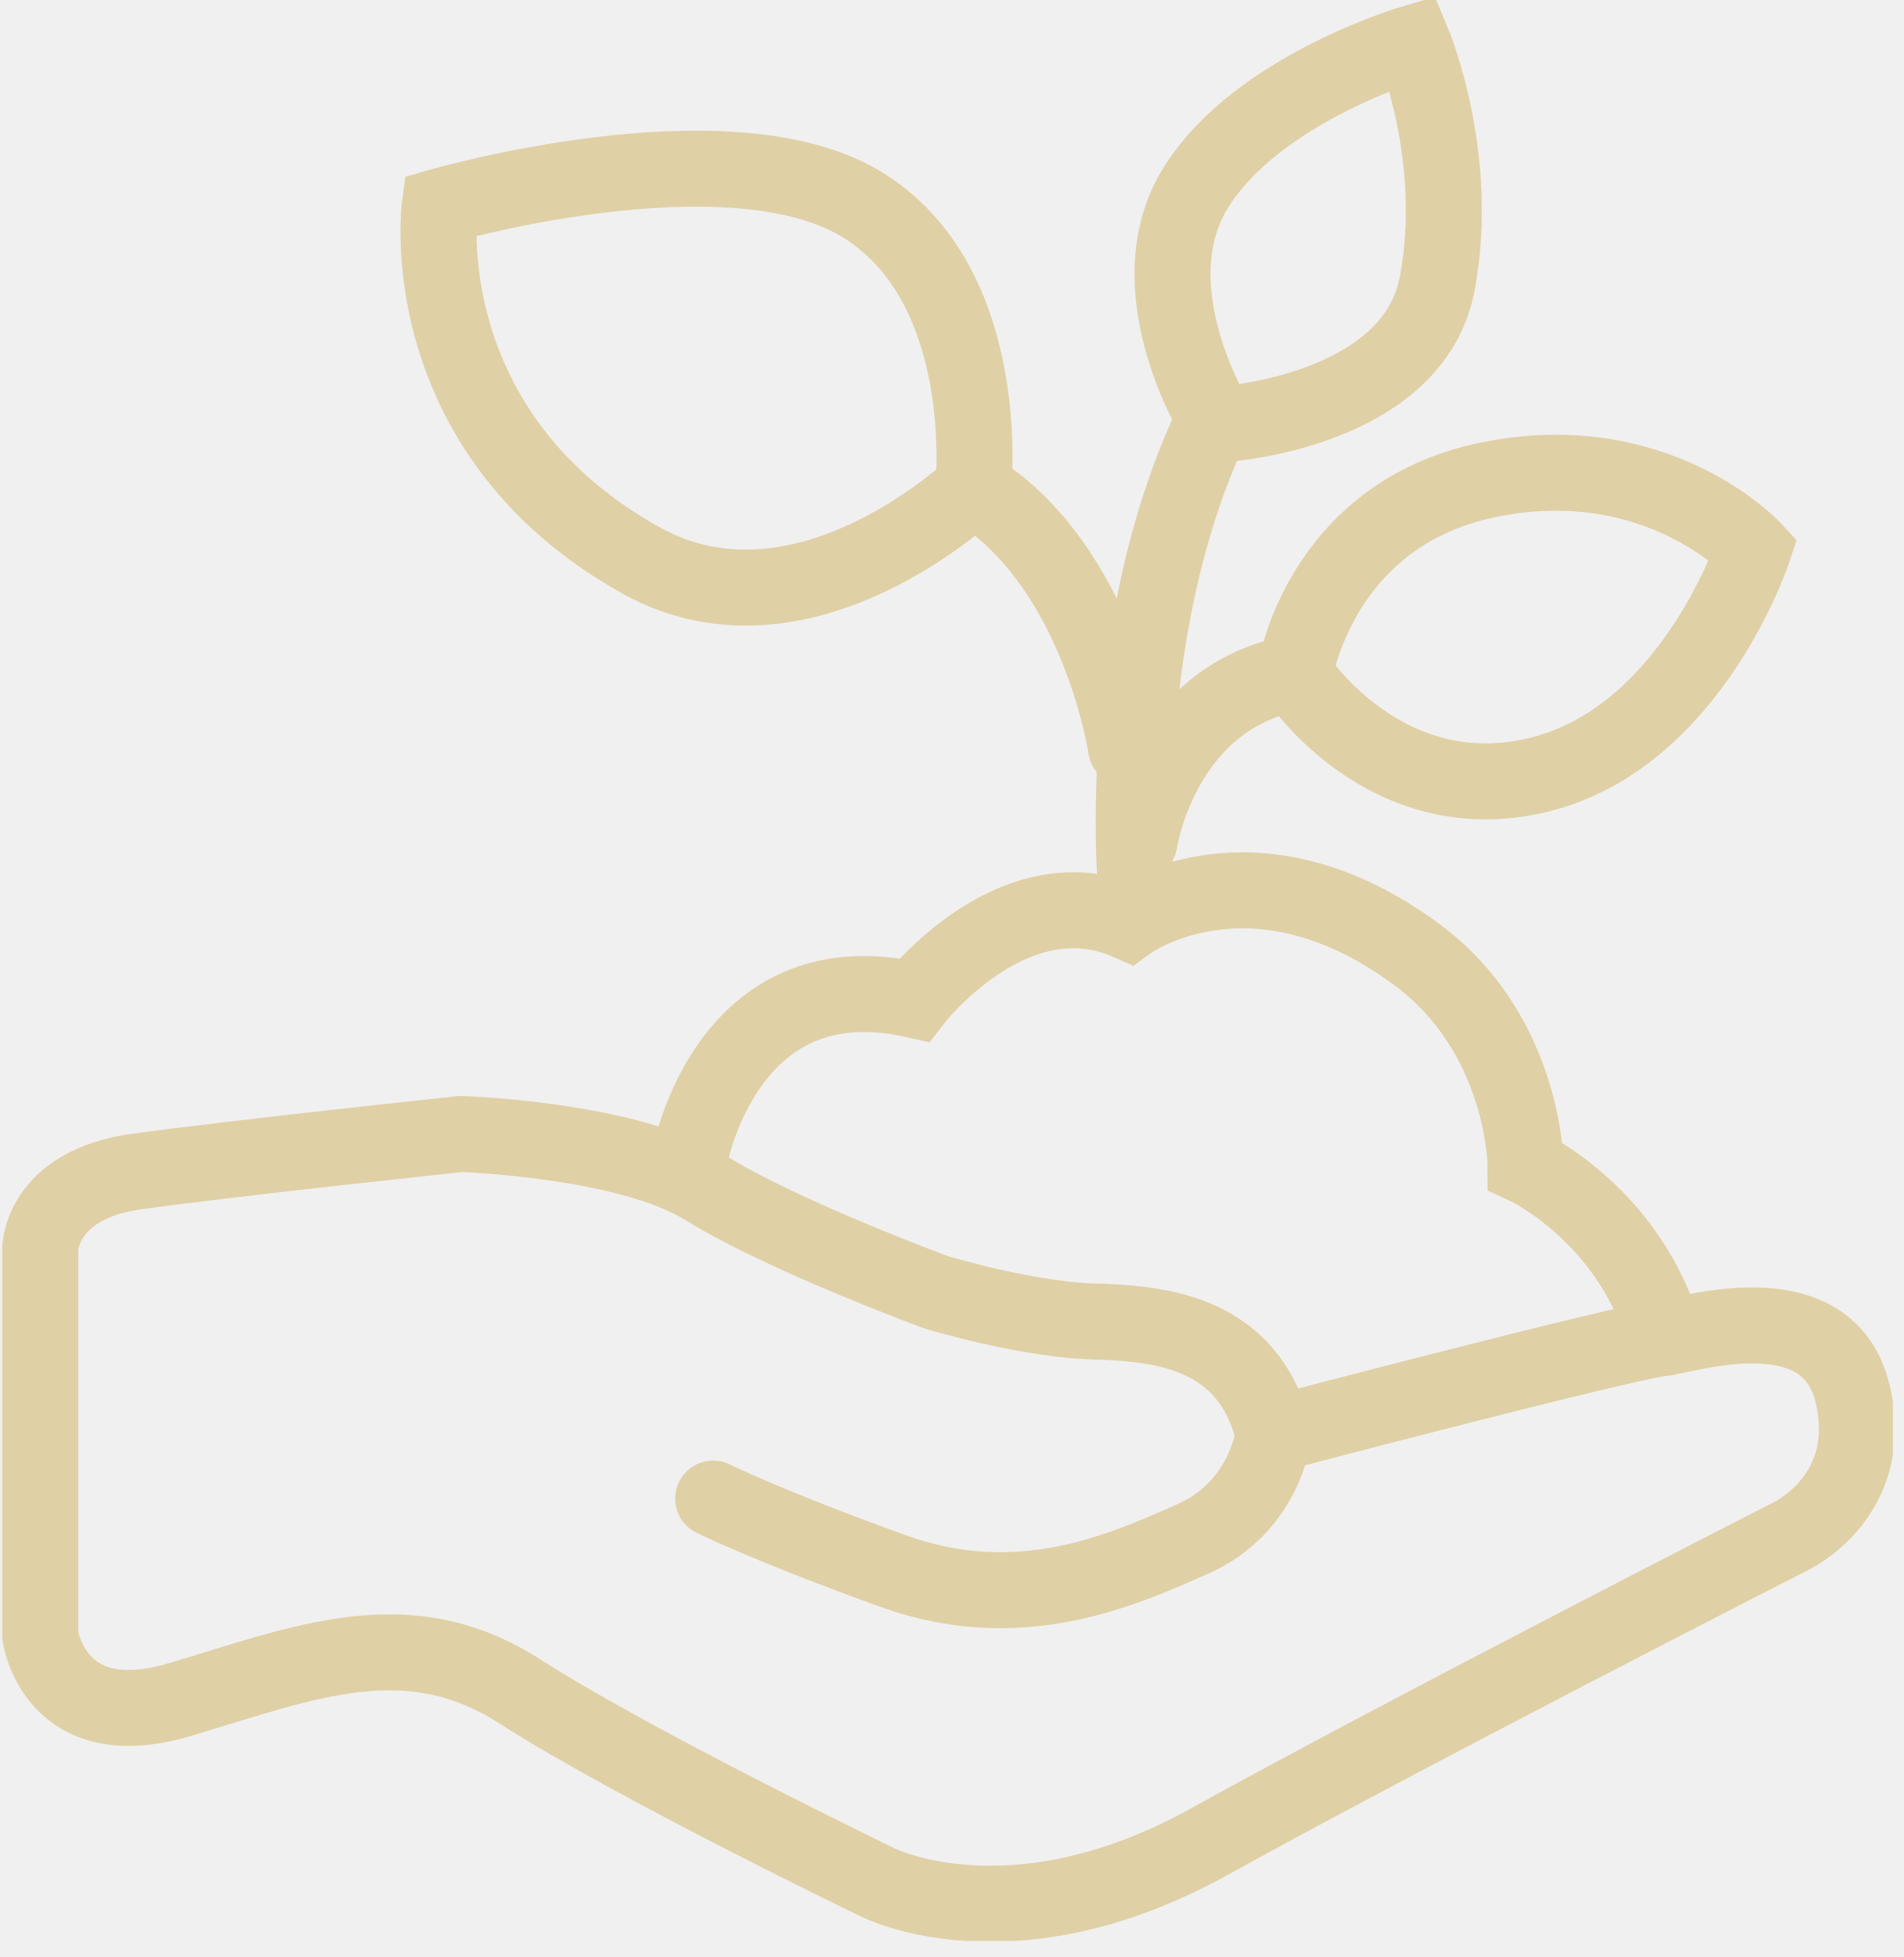
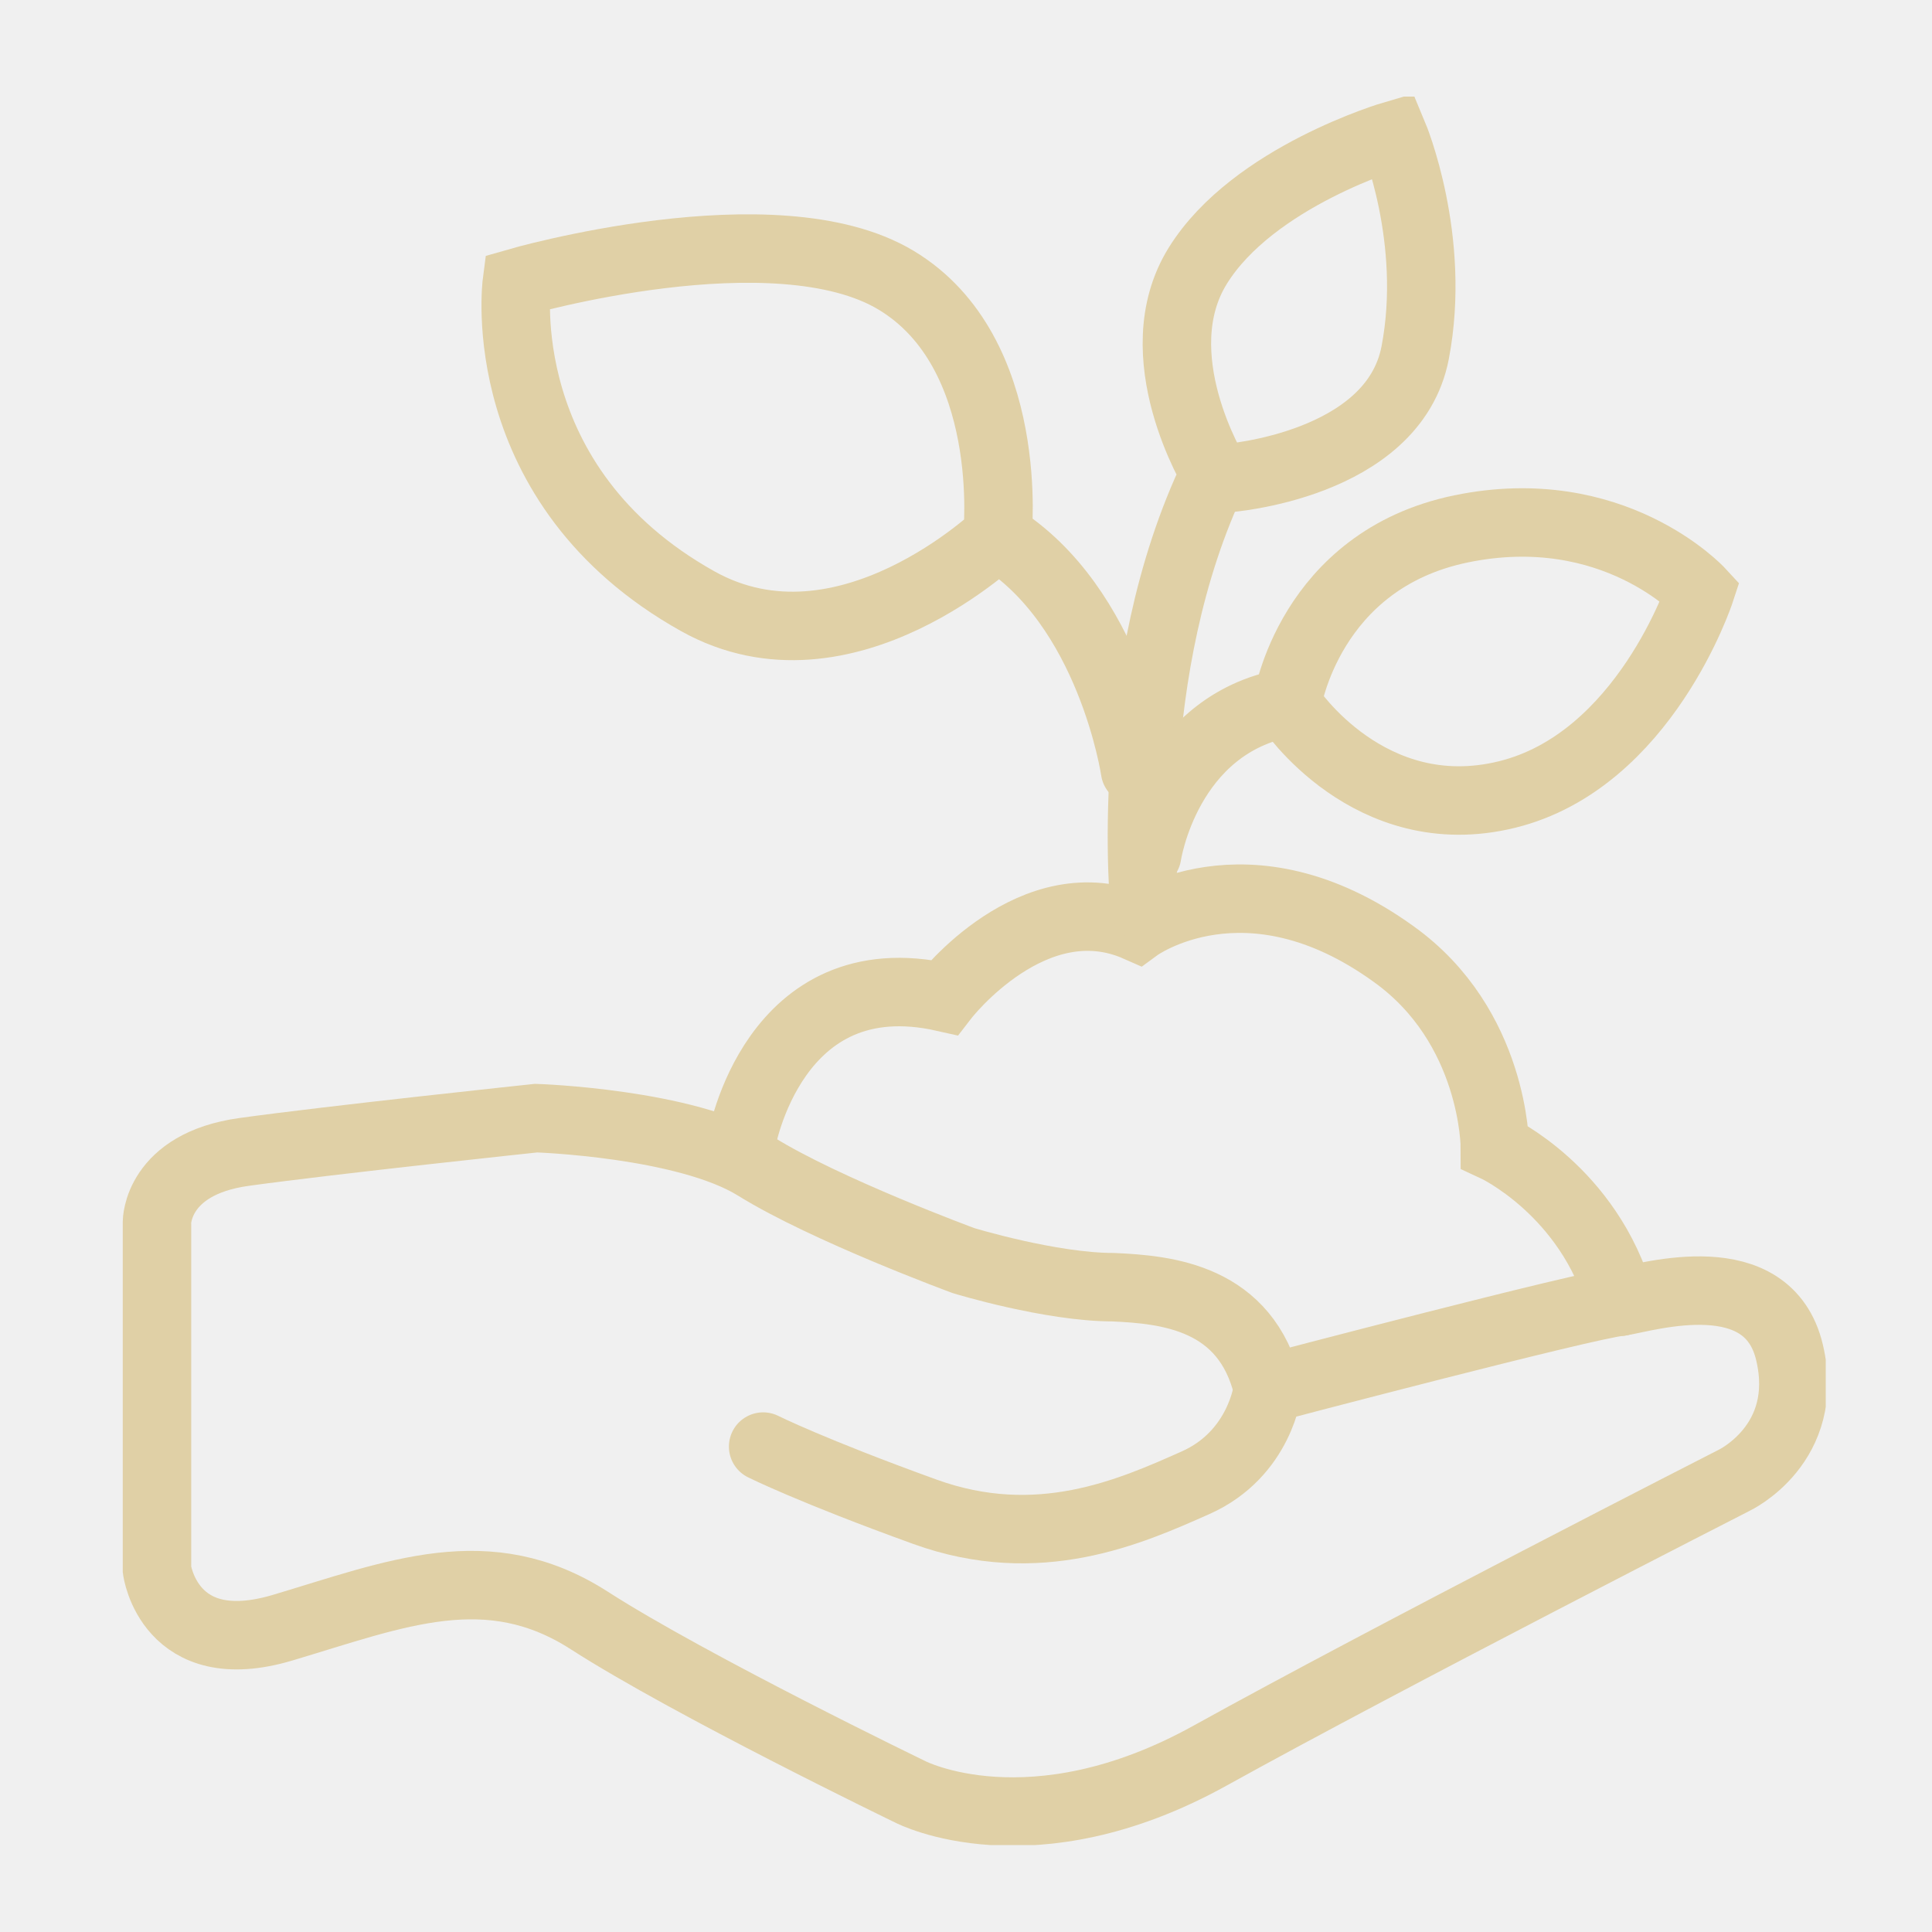
- <svg xmlns="http://www.w3.org/2000/svg" width="71" height="73" viewBox="0 0 71 73" fill="none">
-   <g clip-path="url(#clip0_1_441)">
-     <path d="M47.5 53.5C47.5 53.5 60.8 50 62.1 49.9C63.3 49.7 68.2 48.2 69.1 52C70 55.8 66.8 57.3 66.8 57.3C66.8 57.3 52.5 64.6 45.1 68.7C37.7 72.8 32.7 70.2 32.7 70.2C32.7 70.2 23.6 65.8 19.4 63.1C15.2 60.4 11.4 62 6.7 63.4C2 64.8 1.5 61 1.5 61V46.6C1.5 46.6 1.5 44.2 5.1 43.7C8.7 43.2 17.2 42.3 17.2 42.3C17.2 42.3 23.4 42.5 26.3 44.3C29.2 46.1 34.9 48.2 34.9 48.2C34.9 48.2 38.5 49.3 41.1 49.3C43.3 49.4 46.6 49.7 47.5 53.5Z" stroke="#E0D0A6" stroke-width="2.835" stroke-miterlimit="10" stroke-linecap="round" />
-     <path d="M47.5 53.5C47.5 53.5 47.2 56.2 44.5 57.4C41.8 58.6 38 60.3 33.3 58.6C28.6 56.9 26.6 55.9 26.6 55.9" stroke="#E0D0A6" stroke-width="2.835" stroke-miterlimit="10" stroke-linecap="round" />
-     <path d="M25.7 43.3C25.7 43.3 27 35.7 34.1 37.3C34.1 37.3 37.8 32.5 42.1 34.4C42.1 34.4 46.6 31.1 52.7 35.5C56.9 38.5 56.9 43.5 56.9 43.5C56.9 43.5 60.8 45.3 62.1 49.9" stroke="#E0D0A6" stroke-width="2.835" stroke-miterlimit="10" stroke-linecap="round" />
-     <path d="M42.4 33.6C42.4 33.6 41.4 23.7 45.3 15.6C45.3 15.6 42.3 10.7 44.6 7C46.9 3.3 52.7 1.6 52.7 1.6C52.7 1.6 54.5 5.9 53.6 10.6C52.7 15.3 45.8 15.8 45.8 15.8" stroke="#E0D0A6" stroke-width="2.835" stroke-miterlimit="10" stroke-linecap="round" />
-     <path d="M42.5 31.4C42.5 31.4 43.3 26 48.3 25.1C48.3 25.1 49.2 19.2 55.5 17.9C61.8 16.6 65.4 20.5 65.4 20.5C65.4 20.5 63.1 27.5 57.4 28.9C51.7 30.3 48.4 25.3 48.4 25.3" stroke="#E0D0A6" stroke-width="2.835" stroke-miterlimit="10" stroke-linecap="round" />
-     <path d="M42 27.9C42 27.9 41 21.1 36.3 18.2C36.3 18.2 37.1 10.6 32.1 7.6C27.1 4.6 16.4 7.7 16.4 7.7C16.4 7.7 15.3 16.1 23.9 20.9C30 24.3 36.4 18.1 36.4 18.1" stroke="#E0D0A6" stroke-width="2.835" stroke-miterlimit="10" stroke-linecap="round" />
+ <svg xmlns="http://www.w3.org/2000/svg" width="80" height="80" viewBox="0 0 80 80" fill="none">
+   <g clip-path="url(#clip0_582_66)">
+     <path d="M52.5 57.5C52.5 57.5 65.8 54 67.1 53.9C68.3 53.7 73.2 52.2 74.1 56C75 59.8 71.8 61.3 71.8 61.3C71.8 61.3 57.5 68.6 50.1 72.7C42.7 76.8 37.7 74.2 37.7 74.2C37.7 74.2 28.6 69.8 24.4 67.1C20.2 64.4 16.4 66 11.7 67.4C7 68.8 6.5 65 6.5 65V50.6C6.5 50.6 6.5 48.2 10.1 47.7C13.7 47.2 22.2 46.3 22.2 46.3C22.2 46.3 28.4 46.5 31.3 48.3C34.2 50.1 39.9 52.2 39.9 52.2C39.9 52.2 43.5 53.3 46.1 53.3C48.3 53.4 51.6 53.7 52.5 57.5Z" stroke="#E0D0A6" stroke-width="2.835" stroke-miterlimit="10" stroke-linecap="round" />
+     <path d="M52.5 57.5C52.5 57.5 52.2 60.2 49.5 61.4C46.8 62.6 43 64.3 38.3 62.6C33.6 60.9 31.6 59.9 31.6 59.9" stroke="#E0D0A6" stroke-width="2.835" stroke-miterlimit="10" stroke-linecap="round" />
+     <path d="M30.7 47.3C30.7 47.3 32 39.7 39.1 41.3C39.1 41.3 42.8 36.5 47.1 38.4C47.1 38.4 51.6 35.1 57.7 39.5C61.9 42.5 61.9 47.5 61.9 47.5C61.9 47.5 65.8 49.3 67.1 53.9" stroke="#E0D0A6" stroke-width="2.835" stroke-miterlimit="10" stroke-linecap="round" />
+     <path d="M47.4 37.6C47.4 37.6 46.4 27.7 50.3 19.6C50.3 19.6 47.3 14.7 49.6 11C51.9 7.3 57.7 5.6 57.7 5.6C57.7 5.6 59.5 9.9 58.6 14.6C57.7 19.3 50.8 19.8 50.8 19.8" stroke="#E0D0A6" stroke-width="2.835" stroke-miterlimit="10" stroke-linecap="round" />
+     <path d="M47.5 35.4C47.5 35.4 48.3 30 53.3 29.1C53.3 29.1 54.2 23.2 60.5 21.9C66.8 20.6 70.4 24.5 70.4 24.5C70.4 24.5 68.1 31.5 62.4 32.9C56.7 34.3 53.4 29.3 53.4 29.3" stroke="#E0D0A6" stroke-width="2.835" stroke-miterlimit="10" stroke-linecap="round" />
+     <path d="M47 31.9C47 31.9 46 25.1 41.3 22.2C41.3 22.2 42.1 14.6 37.1 11.6C32.1 8.6 21.4 11.7 21.4 11.7C21.4 11.7 20.3 20.1 28.9 24.9C35 28.3 41.4 22.1 41.4 22.1" stroke="#E0D0A6" stroke-width="2.835" stroke-miterlimit="10" stroke-linecap="round" />
  </g>
  <defs>
-     <clipPath id="clip0_1_441">
-       <rect width="70.6" height="72.4" fill="white" />
+     <clipPath id="clip0_582_66">
+       <rect width="70.6" height="72.4" fill="white" transform="translate(5 4)" />
    </clipPath>
  </defs>
</svg>
